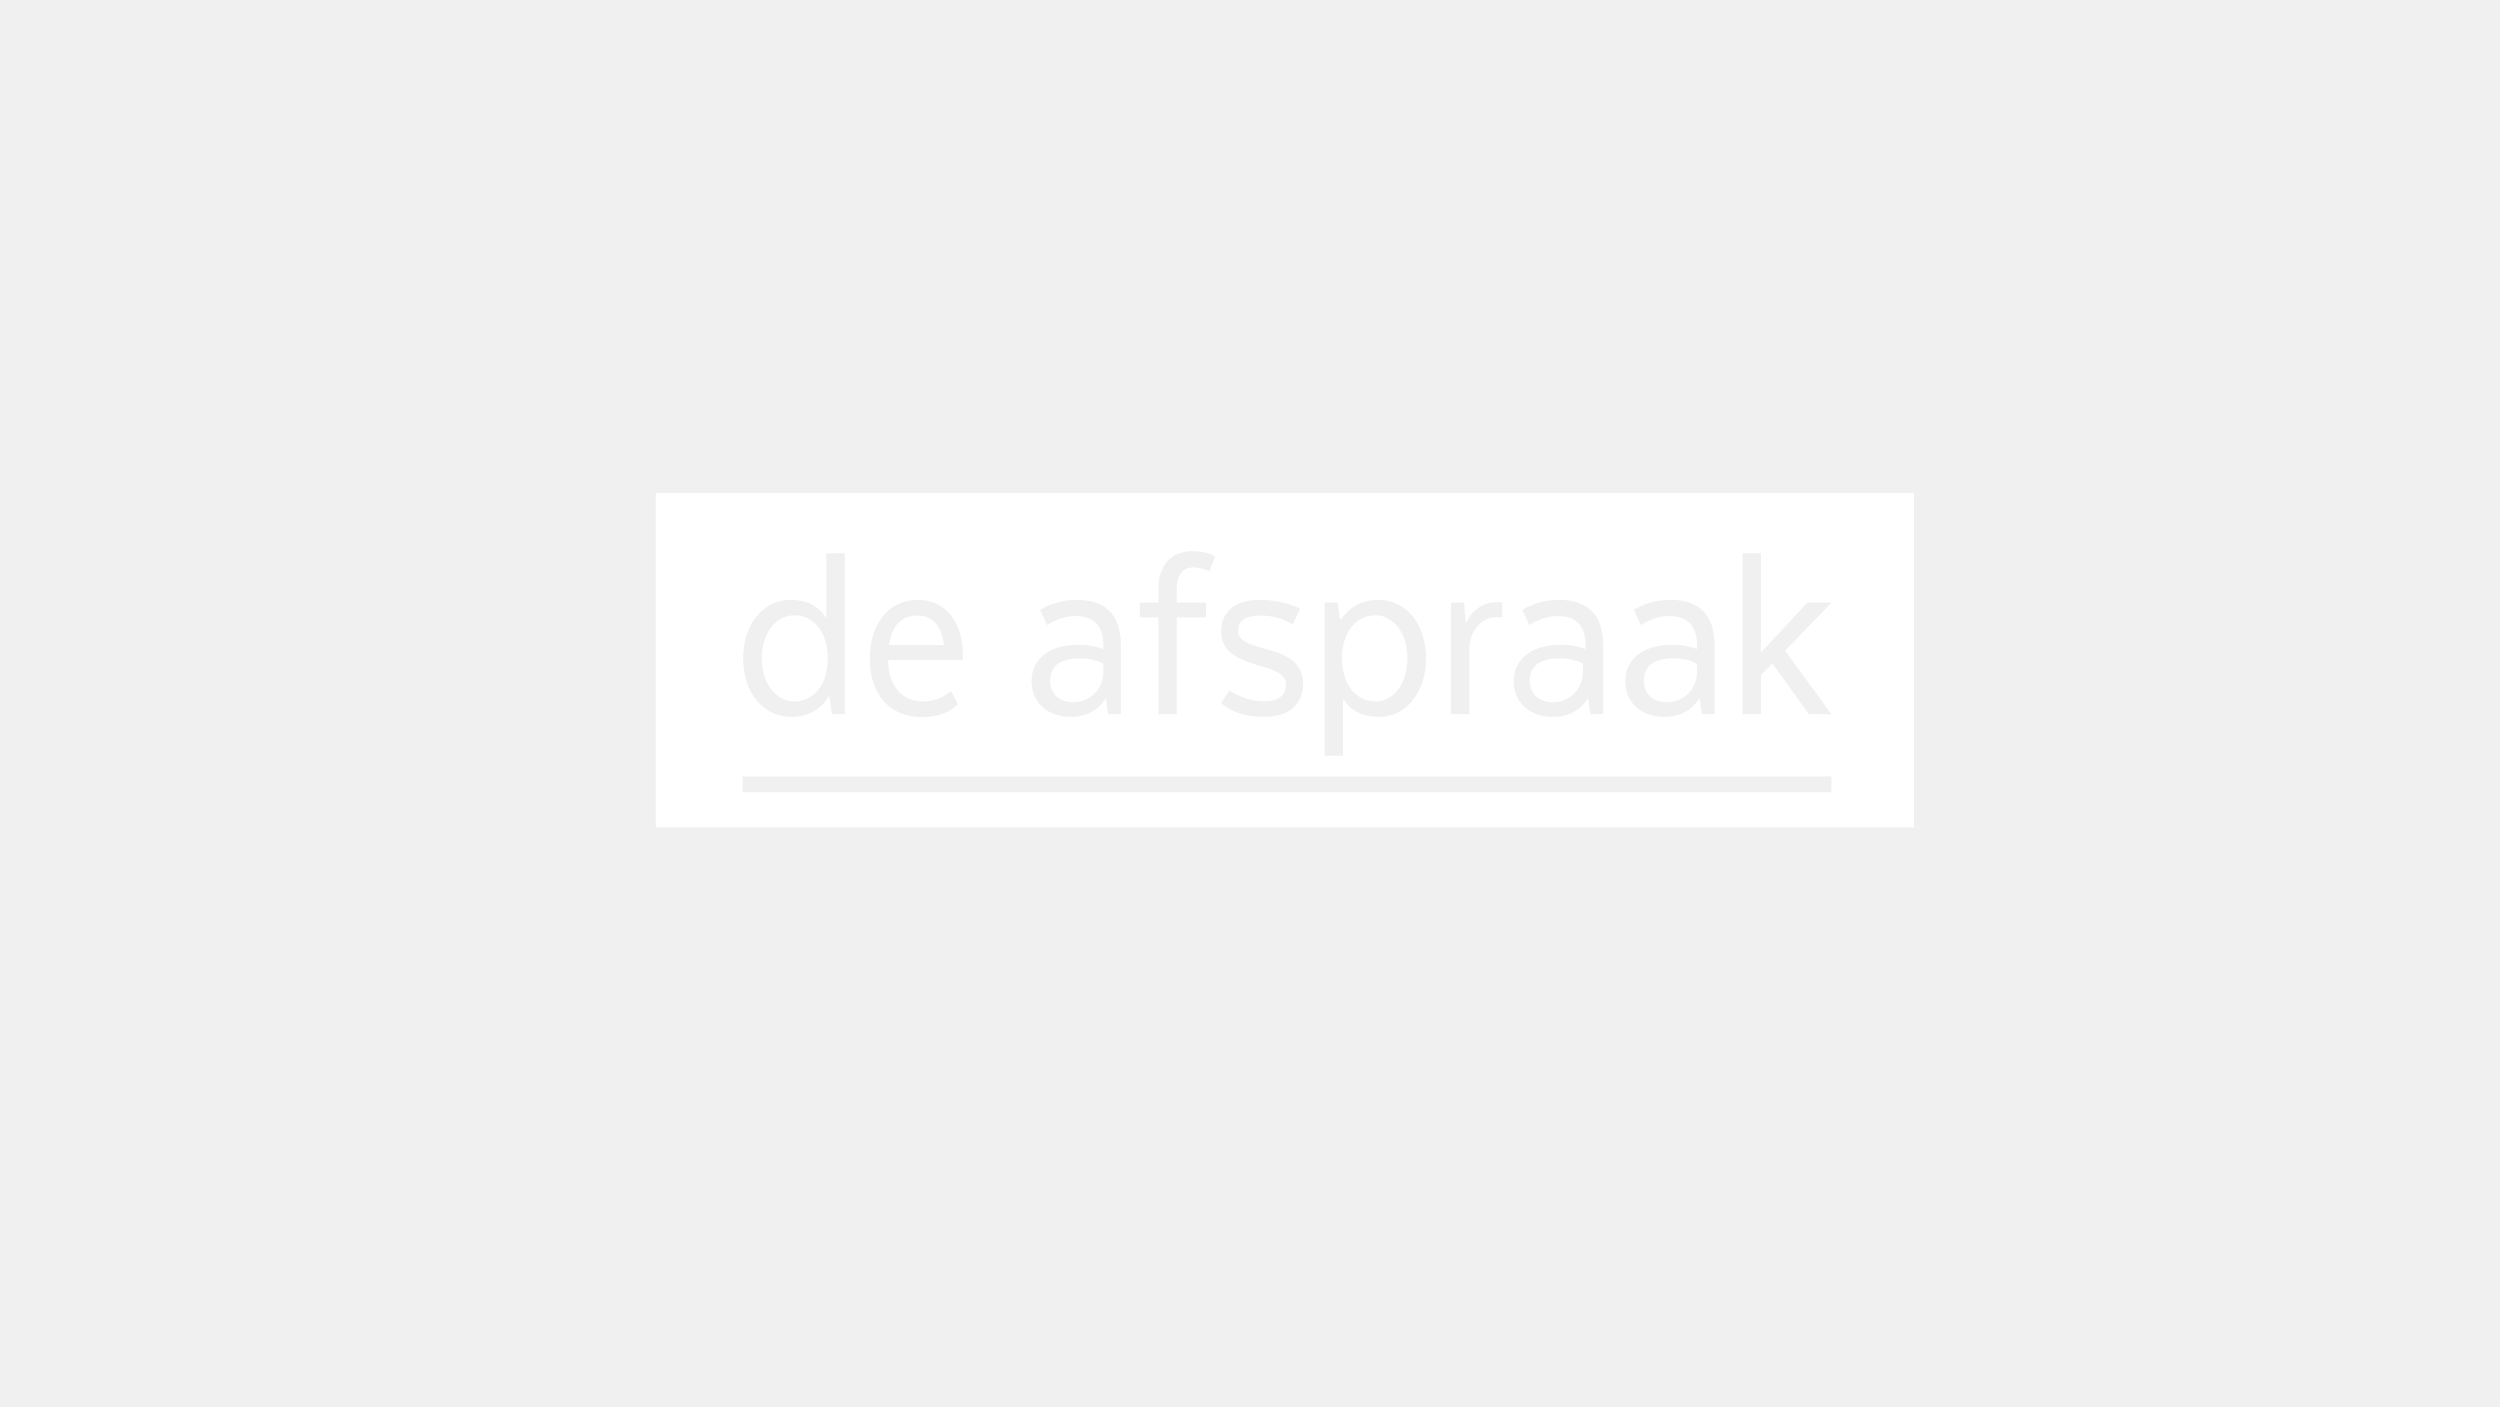
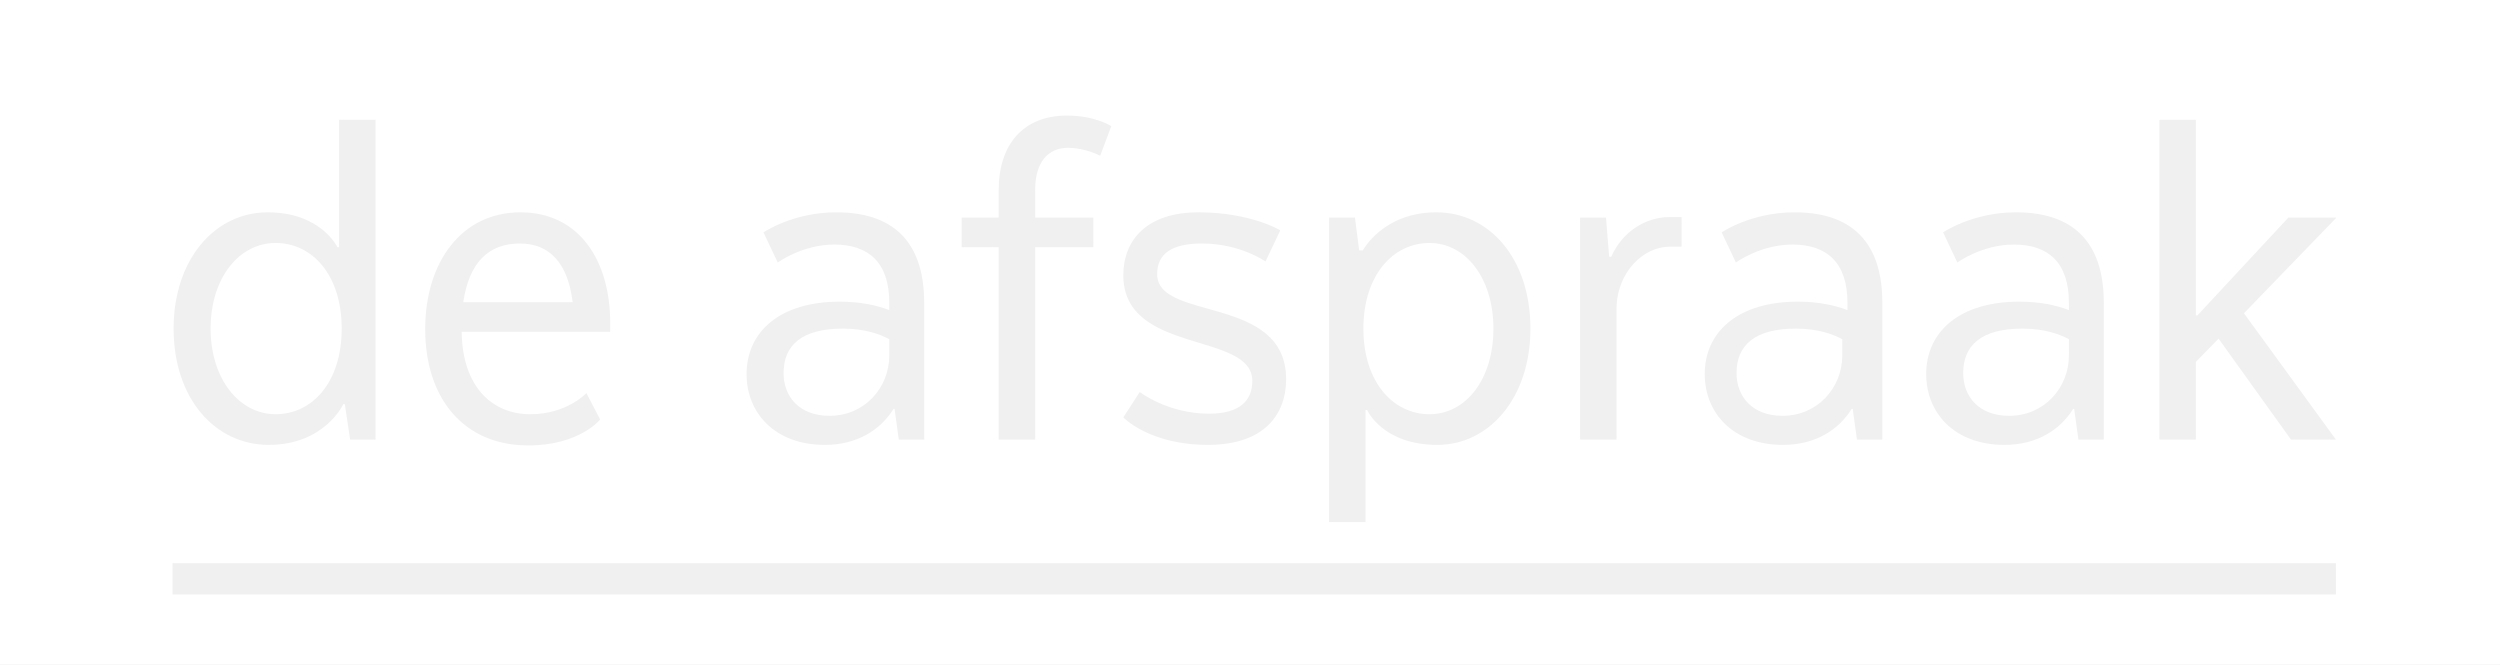
- <svg xmlns="http://www.w3.org/2000/svg" version="1.1" id="Layer_1_copy" x="0px" y="0px" width="1920px" height="1080px" viewBox="0 0 1920 1080" enable-background="new 0 0 1920 1080" xml:space="preserve">
+ <svg xmlns="http://www.w3.org/2000/svg" version="1.1" id="Layer_1_copy" x="0px" y="0px" width="180px" height="47.848px" viewBox="4.872 0 180 47.848" enable-background="new 4.872 0 180 47.848" xml:space="preserve">
  <g>
-     <path fill="#FFFFFF" d="M704.559,472.732c-12.054,0-19.613,7.355-21.86,22.677h42.291   C723.15,480.496,716.204,472.732,704.559,472.732z" />
-     <path fill="#FFFFFF" d="M1262.466,522.786c0,9.194,6.129,16.549,17.773,16.549c13.484,0,23.086-10.828,23.086-23.29v-6.334   c-3.473-1.838-9.193-4.086-17.979-4.086C1269.412,505.625,1262.466,512.163,1262.466,522.786z" />
-     <path fill="#FFFFFF" d="M610.17,538.721c14.097,0,25.537-12.258,25.537-33.097c0-20.838-11.44-33.096-25.537-33.096   s-25.129,13.484-25.129,33.096C585.041,525.034,596.073,538.721,610.17,538.721z" />
-     <path fill="#FFFFFF" d="M806.505,522.786c0,9.194,6.129,16.549,17.774,16.549c13.484,0,23.086-10.828,23.086-23.29v-6.334   c-3.473-1.838-9.194-4.086-17.979-4.086C813.451,505.625,806.505,512.163,806.505,522.786z" />
-     <path fill="#FFFFFF" d="M1174.863,522.786c0,9.194,6.129,16.549,17.773,16.549c13.484,0,23.086-10.828,23.086-23.29v-6.334   c-3.473-1.838-9.193-4.086-17.979-4.086C1181.81,505.625,1174.863,512.163,1174.863,522.786z" />
-     <path fill="#FFFFFF" d="M503.634,378.612v256.869h966.322V378.612H503.634z M1282.078,473.141c-12.462,0-21.86,6.946-21.86,6.946   l-5.516-11.645c0,0,11.236-7.764,28.193-7.764c24.312,0,33.914,13.893,33.914,34.936v52.913h-9.807l-1.635-11.849h-0.408   c-5.107,8.171-14.097,13.892-26.559,13.892c-19.205,0-30.237-12.257-30.237-27.375c0-16.344,12.871-27.989,35.957-27.989   c7.968,0,14.506,1.43,19.204,3.269v-2.86C1303.325,480.087,1295.357,473.141,1282.078,473.141z M1196.476,473.141   c-12.462,0-21.86,6.946-21.86,6.946l-5.516-11.645c0,0,11.236-7.764,28.193-7.764c24.312,0,33.914,13.893,33.914,34.936v52.913   h-9.807l-1.635-11.849h-0.408c-5.107,8.171-14.097,13.892-26.559,13.892c-19.205,0-30.237-12.257-30.237-27.375   c0-16.344,12.871-27.989,35.957-27.989c7.968,0,14.506,1.43,19.204,3.269v-2.86   C1217.723,480.087,1209.755,473.141,1196.476,473.141z M1114.389,462.722h10.011l1.226,15.118h0.817   c4.29-9.806,13.483-15.322,22.473-15.322h4.699v11.441h-4.494c-10.42,0-20.021,9.806-20.635,22.881v51.688h-14.097V462.722z    M1017.346,462.722h10.011l1.635,12.667h1.43c0,0,7.764-14.71,28.397-14.71c20.431,0,36.365,17.774,36.365,44.946   c0,26.764-15.935,44.946-35.956,44.946c-21.247,0-27.172-13.483-27.172-13.483h-0.613v43.311h-14.097V462.722z M937.828,484.991   c0-13.484,8.989-24.312,29.011-24.312c20.226,0,31.666,6.946,31.666,6.946l-5.72,12.054c0,0-9.807-6.946-24.517-6.946   c-11.645,0-17.365,3.882-17.365,11.85c0,18.387,49.85,7.763,49.85,40.656c0,13.279-8.172,25.333-30.236,25.333   c-22.678,0-32.688-10.624-32.688-10.624l6.333-9.806c0,0,10.828,8.376,26.764,8.376c12.258,0,16.753-5.312,16.753-12.667   C987.678,506.646,937.828,515.84,937.828,484.991z M875.355,462.722h14.301v-10.624c0-17.774,9.602-28.806,26.355-28.806   c11.032,0,17.161,4.086,17.161,4.086l-4.291,11.441c0,0-5.72-3.064-12.462-3.064c-7.763,0-12.667,5.72-12.667,16.14v10.828h22.473   v11.441h-22.473v74.365h-14.097v-74.365h-14.301V462.722z M826.118,473.141c-12.462,0-21.86,6.946-21.86,6.946l-5.516-11.645   c0,0,11.236-7.764,28.193-7.764c24.312,0,33.914,13.893,33.914,34.936v52.913h-9.806l-1.634-11.849H849   c-5.107,8.171-14.097,13.892-26.559,13.892c-19.204,0-30.236-12.257-30.236-27.375c0-16.344,12.871-27.989,35.957-27.989   c7.968,0,14.505,1.43,19.205,3.269v-2.86C847.365,480.087,839.397,473.141,826.118,473.141z M704.763,460.679   c22.882,0,34.731,18.796,34.731,42.699v3.474h-57.408c0.205,21.042,11.645,31.87,26.559,31.87c14.097,0,21.656-8.172,21.656-8.172   l5.312,10.215c0,0-7.968,10.01-27.785,10.01c-24.924,0-39.838-18.182-39.838-44.945   C667.989,479.883,682.086,460.679,704.763,460.679z M607.105,460.679c20.634,0,26.967,13.484,26.967,13.484h0.613v-49.236h14.097   v123.601h-9.806l-2.043-13.688h-0.613c0,0-7.151,15.731-28.807,15.731c-20.634,0-36.774-17.774-36.774-44.946   C570.74,478.861,586.675,460.679,607.105,460.679z M1406.532,608.394H570.317v-12.087h836.214V608.394z M1406.541,548.527h-17.365   l-27.989-39.021l-8.785,8.989v30.032h-14.097V424.926h14.097v75.591h0.613l35.14-37.796h18.591l-35.753,36.979L1406.541,548.527z" />
-     <path fill="#FFFFFF" d="M1056.163,538.721c14.097,0,24.72-13.483,24.72-33.097c0-19.408-10.623-33.096-24.72-33.096   c-13.893,0-25.538,12.258-25.538,33.096C1030.625,526.463,1042.271,538.721,1056.163,538.721z" />
+     <path fill="#FFFFFF" d="M42.299,17.532c-2.245,0-3.653,1.37-4.072,4.224h7.878C45.762,18.978,44.468,17.532,42.299,17.532z" />
+     <path fill="#FFFFFF" d="M146.222,26.856c0,1.713,1.142,3.083,3.311,3.083c2.512,0,4.3-2.017,4.3-4.338v-1.18   c-0.647-0.342-1.712-0.761-3.349-0.761C147.516,23.659,146.222,24.877,146.222,26.856z" />
+     <path fill="#FFFFFF" d="M24.717,29.824c2.626,0,4.757-2.283,4.757-6.165c0-3.882-2.131-6.165-4.757-6.165s-4.681,2.512-4.681,6.165   C20.036,27.275,22.091,29.824,24.717,29.824z" />
+     <path fill="#FFFFFF" d="M61.289,26.856c0,1.713,1.142,3.083,3.311,3.083c2.512,0,4.3-2.017,4.3-4.338v-1.18   c-0.647-0.342-1.713-0.761-3.349-0.761C62.582,23.659,61.289,24.877,61.289,26.856z" />
+     <path fill="#FFFFFF" d="M129.904,26.856c0,1.713,1.142,3.083,3.311,3.083c2.512,0,4.3-2.017,4.3-4.338v-1.18   c-0.647-0.342-1.712-0.761-3.349-0.761C131.198,23.659,129.904,24.877,129.904,26.856z" />
+     <path fill="#FFFFFF" d="M4.872,0v47.848h180V0H4.872z M149.875,17.608c-2.321,0-4.072,1.294-4.072,1.294l-1.027-2.169   c0,0,2.093-1.446,5.252-1.446c4.529,0,6.317,2.588,6.317,6.508v9.856h-1.827l-0.305-2.207h-0.076   c-0.951,1.522-2.626,2.588-4.947,2.588c-3.577,0-5.632-2.283-5.632-5.099c0-3.044,2.398-5.214,6.698-5.214   c1.484,0,2.702,0.266,3.577,0.609v-0.533C153.833,18.902,152.349,17.608,149.875,17.608z M133.93,17.608   c-2.321,0-4.072,1.294-4.072,1.294l-1.027-2.169c0,0,2.093-1.446,5.252-1.446c4.529,0,6.317,2.588,6.317,6.508v9.856h-1.827   l-0.305-2.207h-0.076c-0.951,1.522-2.626,2.588-4.947,2.588c-3.577,0-5.632-2.283-5.632-5.099c0-3.044,2.398-5.214,6.698-5.214   c1.484,0,2.702,0.266,3.577,0.609v-0.533C137.888,18.902,136.403,17.608,133.93,17.608z M118.639,15.667h1.865l0.228,2.816h0.152   c0.799-1.827,2.512-2.854,4.186-2.854h0.875v2.131h-0.837c-1.941,0-3.729,1.827-3.844,4.262v9.628h-2.626L118.639,15.667   L118.639,15.667z M100.563,15.667h1.865l0.305,2.36h0.266c0,0,1.446-2.74,5.29-2.74c3.806,0,6.774,3.311,6.774,8.372   c0,4.985-2.968,8.372-6.698,8.372c-3.958,0-5.061-2.512-5.061-2.512h-0.114v8.068h-2.626V15.667z M85.751,19.816   c0-2.512,1.674-4.529,5.404-4.529c3.768,0,5.899,1.294,5.899,1.294l-1.065,2.245c0,0-1.827-1.294-4.567-1.294   c-2.169,0-3.235,0.723-3.235,2.207c0,3.425,9.286,1.446,9.286,7.573c0,2.474-1.522,4.719-5.632,4.719   c-4.224,0-6.089-1.979-6.089-1.979l1.18-1.827c0,0,2.017,1.56,4.985,1.56c2.283,0,3.121-0.989,3.121-2.36   C95.036,23.849,85.751,25.562,85.751,19.816z M74.114,15.667h2.664v-1.979c0-3.311,1.789-5.366,4.909-5.366   c2.055,0,3.197,0.761,3.197,0.761l-0.799,2.131c0,0-1.065-0.571-2.321-0.571c-1.446,0-2.36,1.065-2.36,3.006v2.017h4.186v2.131   h-4.186v13.852h-2.626V17.799h-2.664L74.114,15.667L74.114,15.667z M64.942,17.608c-2.321,0-4.072,1.294-4.072,1.294l-1.027-2.169   c0,0,2.093-1.446,5.252-1.446c4.529,0,6.317,2.588,6.317,6.508v9.856h-1.827l-0.304-2.207h-0.076   c-0.951,1.522-2.626,2.588-4.947,2.588c-3.577,0-5.632-2.283-5.632-5.099c0-3.044,2.398-5.214,6.698-5.214   c1.484,0,2.702,0.266,3.577,0.609v-0.533C68.9,18.902,67.416,17.608,64.942,17.608z M42.337,15.287   c4.262,0,6.469,3.501,6.469,7.954v0.647H38.113c0.038,3.92,2.169,5.937,4.947,5.937c2.626,0,4.034-1.522,4.034-1.522l0.989,1.903   c0,0-1.484,1.865-5.176,1.865c-4.643,0-7.421-3.387-7.421-8.372C35.487,18.864,38.113,15.287,42.337,15.287z M24.146,15.287   c3.844,0,5.023,2.512,5.023,2.512h0.114V8.627h2.626v23.024h-1.827l-0.381-2.55h-0.114c0,0-1.332,2.93-5.366,2.93   c-3.844,0-6.85-3.311-6.85-8.372C17.372,18.674,20.34,15.287,24.146,15.287z M173.058,42.802H17.293v-2.251h155.764L173.058,42.802   L173.058,42.802z M173.059,31.651h-3.235l-5.214-7.269l-1.636,1.674v5.594h-2.626V8.627h2.626v14.081h0.114l6.546-7.04h3.463   l-6.66,6.888L173.059,31.651z" />
+     <path fill="#FFFFFF" d="M107.793,29.824c2.626,0,4.605-2.512,4.605-6.165c0-3.615-1.979-6.165-4.605-6.165   c-2.588,0-4.757,2.283-4.757,6.165C103.036,27.541,105.206,29.824,107.793,29.824z" />
  </g>
</svg>
